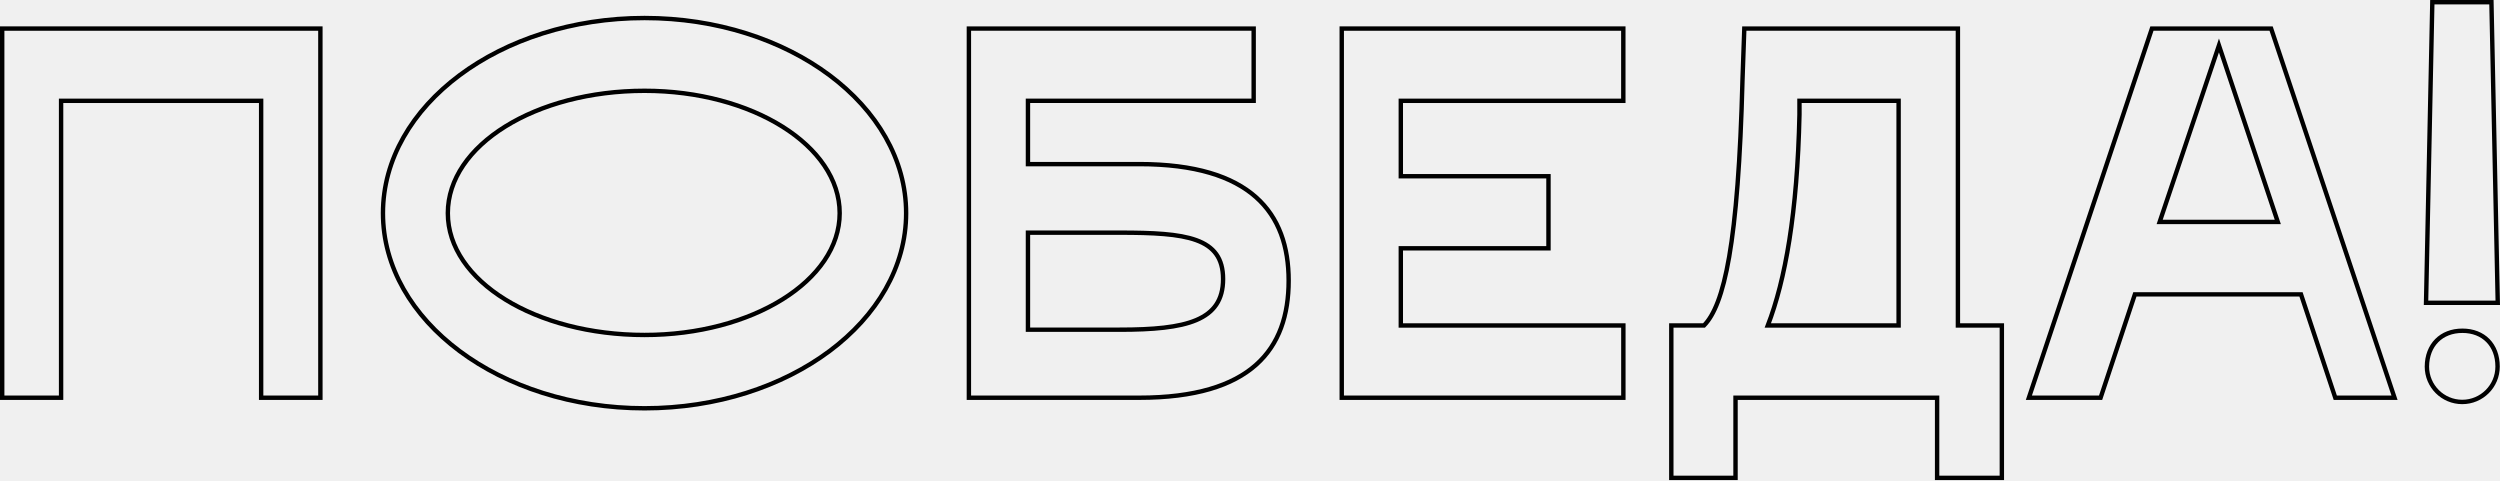
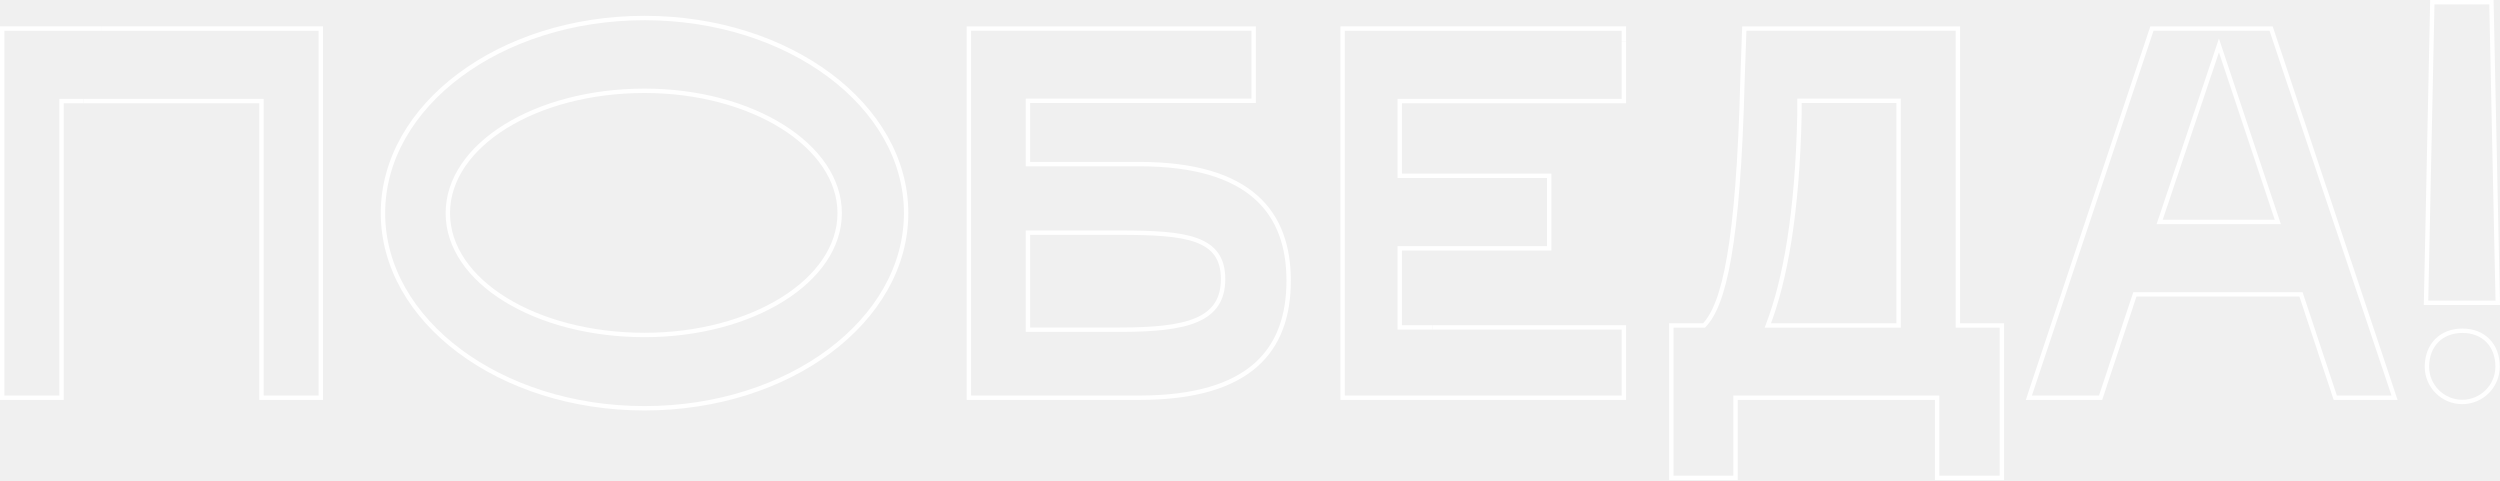
<svg xmlns="http://www.w3.org/2000/svg" viewBox="0 0 568.85 109.24">
-   <path d="M16,24.44V92H2.6V8H75V92H61.52V24.44H16Z" transform="translate(-2.1 -1.5)" fill="none" stroke="currentColor" />
-   <path d="M148.76,5.6c32.88,0,59.52,19.92,59.52,44.4s-26.64,44.4-59.52,44.4S89.24,74.48,89.24,50,115.88,5.6,148.76,5.6Zm0,72.12c24.48,0,44.4-12.36,44.4-27.72s-19.92-27.84-44.4-27.84C124,22.16,104,34.52,104,50S124,77.72,148.76,77.72Z" transform="translate(-2.1 -1.5)" fill="none" stroke="currentColor" />
-   <path d="M287.36,8V24.44H236v14.4h25.32c25.44,0,34,11.16,34,26.52,0,15.6-8.52,26.64-34,26.64H222.56V8h64.8ZM256.88,76.52c15.12,0,23.52-2,23.52-11.52S272,54.44,256.88,54.44H236V76.52h20.88Z" transform="translate(-2.1 -1.5)" fill="none" stroke="currentColor" />
-   <path d="M371.47,8V24.44H320.84V41.6h33.6V58h-33.6V75.56h50.64V92H307.4V8h64.08Z" transform="translate(-2.1 -1.5)" fill="none" stroke="currentColor" />
-   <path d="M382.39,110.24V75.56h7.44c4.56-4.68,7.8-18.36,8.76-56L399,8h48.6V75.56h10v34.68H442.87V92H397v18.24H382.39Zm51.72-34.68V24.44H411.55v3.12c-0.48,22.44-3.24,37.68-7.2,48h29.76Z" transform="translate(-2.1 -1.5)" fill="none" stroke="currentColor" />
-   <path d="M463.75,92l28-84h27.12l28.08,84H533.47l-7.8-23.52h-37.8L480.07,92H463.75Zm56.64-40L507,11.84,493.51,52h26.88Z" transform="translate(-2.1 -1.5)" fill="none" stroke="currentColor" />
-   <path d="M554.12,70.4L555.55,2H569l1.44,68.4H554.12Zm8.28,6.36c4.8,0,8,3.24,8,8.16a8,8,0,1,1-16.08,0C554.35,80,557.59,76.76,562.39,76.76Z" transform="translate(-2.1 -1.5)" fill="none" stroke="currentColor" />
+   <g>
+     <path stroke-dasharray="192.5" d="M19 23H14V90.5H0.5V6.5H23" fill="none" stroke="#fff">
+       <animate attributeName="stroke-dashoffset" from="-192.5" to="0" dur="450ms" begin="0" fill="freeze" calcMode="paced" />
+     </path>
+     <path stroke-dasharray="255.5" d="M23 6.5H73V90.5H59.5V23H19" fill="none" stroke="#fff">
+       <animate attributeName="stroke-dashoffset" from="-255.5" to="0" dur="450ms" begin="0" fill="freeze" calcMode="paced" />
+     </path>
+   </g>
+   <path stroke-dasharray="558" d="M148.76,5.6c32.88,0,59.52,19.92,59.52,44.4s-26.64,44.4-59.52,44.4S89.24,74.48,89.24,50,115.88,5.6,148.76,5.6Zm0,72.12c24.48,0,44.4-12.36,44.4-27.72s-19.92-27.84-44.4-27.84C124,22.16,104,34.52,104,50S124,77.72,148.76,77.72Z" transform="translate(-2.1 -1.5)" fill="none" stroke="#fff">
+     <animate attributeName="stroke-dashoffset" from="558" to="0" dur="750ms" begin="0" fill="freeze" calcMode="paced" />
+   </path>
+   <path stroke-dasharray="516" d="M287.36,8V24.44H236v14.4h25.32c25.44,0,34,11.16,34,26.52,0,15.6-8.52,26.64-34,26.64H222.56V8h64.8ZM256.88,76.52c15.12,0,23.52-2,23.52-11.52S272,54.44,256.88,54.44H236V76.52h20.88Z" transform="translate(-2.1 -1.5)" fill="none" stroke="#fff">
+     <animate attributeName="stroke-dashoffset" from="-516" to="0" dur="450ms" begin="0" fill="freeze" calcMode="paced" />
+   </path>
+   <g>
+     <path stroke-dasharray="274.5" d="M369.5 9.5V6.5H305.5V90.5H369.5V74.5H326" fill="none" stroke="#fff">
+       <animate attributeName="stroke-dashoffset" from="274.5" to="0" dur="450ms" begin="0" fill="freeze" calcMode="paced" />
+     </path>
+     <path stroke-dasharray="191.5" d="M369.5 9.5V23H318.5V40H352.5V56.5H318.5V74.5H326" fill="none" stroke="#fff">
+       <animate attributeName="stroke-dashoffset" from="-191.5" to="0" dur="450ms" begin="0" fill="freeze" calcMode="paced" />
+     </path>
+   </g>
+   <path stroke-dasharray="539" d="M382.39,110.24V75.56h7.44c4.56-4.68,7.8-18.36,8.76-56L399,8h48.6V75.56h10v34.68H442.87V92H397v18.24H382.39Zm51.72-34.68V24.44H411.55v3.12c-0.48,22.44-3.24,37.68-7.2,48h29.76Z" transform="translate(-2.1 -1.5)" fill="none" stroke="#fff">
+     <animate attributeName="stroke-dashoffset" from="-539" to="0" dur="450ms" begin="0" fill="freeze" calcMode="paced" />
+   </path>
+   <path stroke-dasharray="433" d="M463.75,92l28-84h27.12l28.08,84H533.47l-7.8-23.52h-37.8L480.07,92H463.75Zm56.64-40L507,11.84,493.51,52h26.88Z" transform="translate(-2.1 -1.5)" fill="none" stroke="#fff">
+     <animate attributeName="stroke-dashoffset" from="-433" to="0" dur="450ms" begin="0" fill="freeze" calcMode="paced" />
+   </path>
+   <path stroke-dasharray="218" d="M554.12,70.4L555.55,2H569l1.44,68.4H554.12Zm8.28,6.36c4.8,0,8,3.24,8,8.16a8,8,0,1,1-16.08,0C554.35,80,557.59,76.76,562.39,76.76Z" transform="translate(-2.1 -1.5)" fill="none" stroke="#fff">
+     <animate attributeName="stroke-dashoffset" from="-218" to="0" dur="450ms" begin="0" fill="freeze" calcMode="paced" />
+   </path>
</svg>
